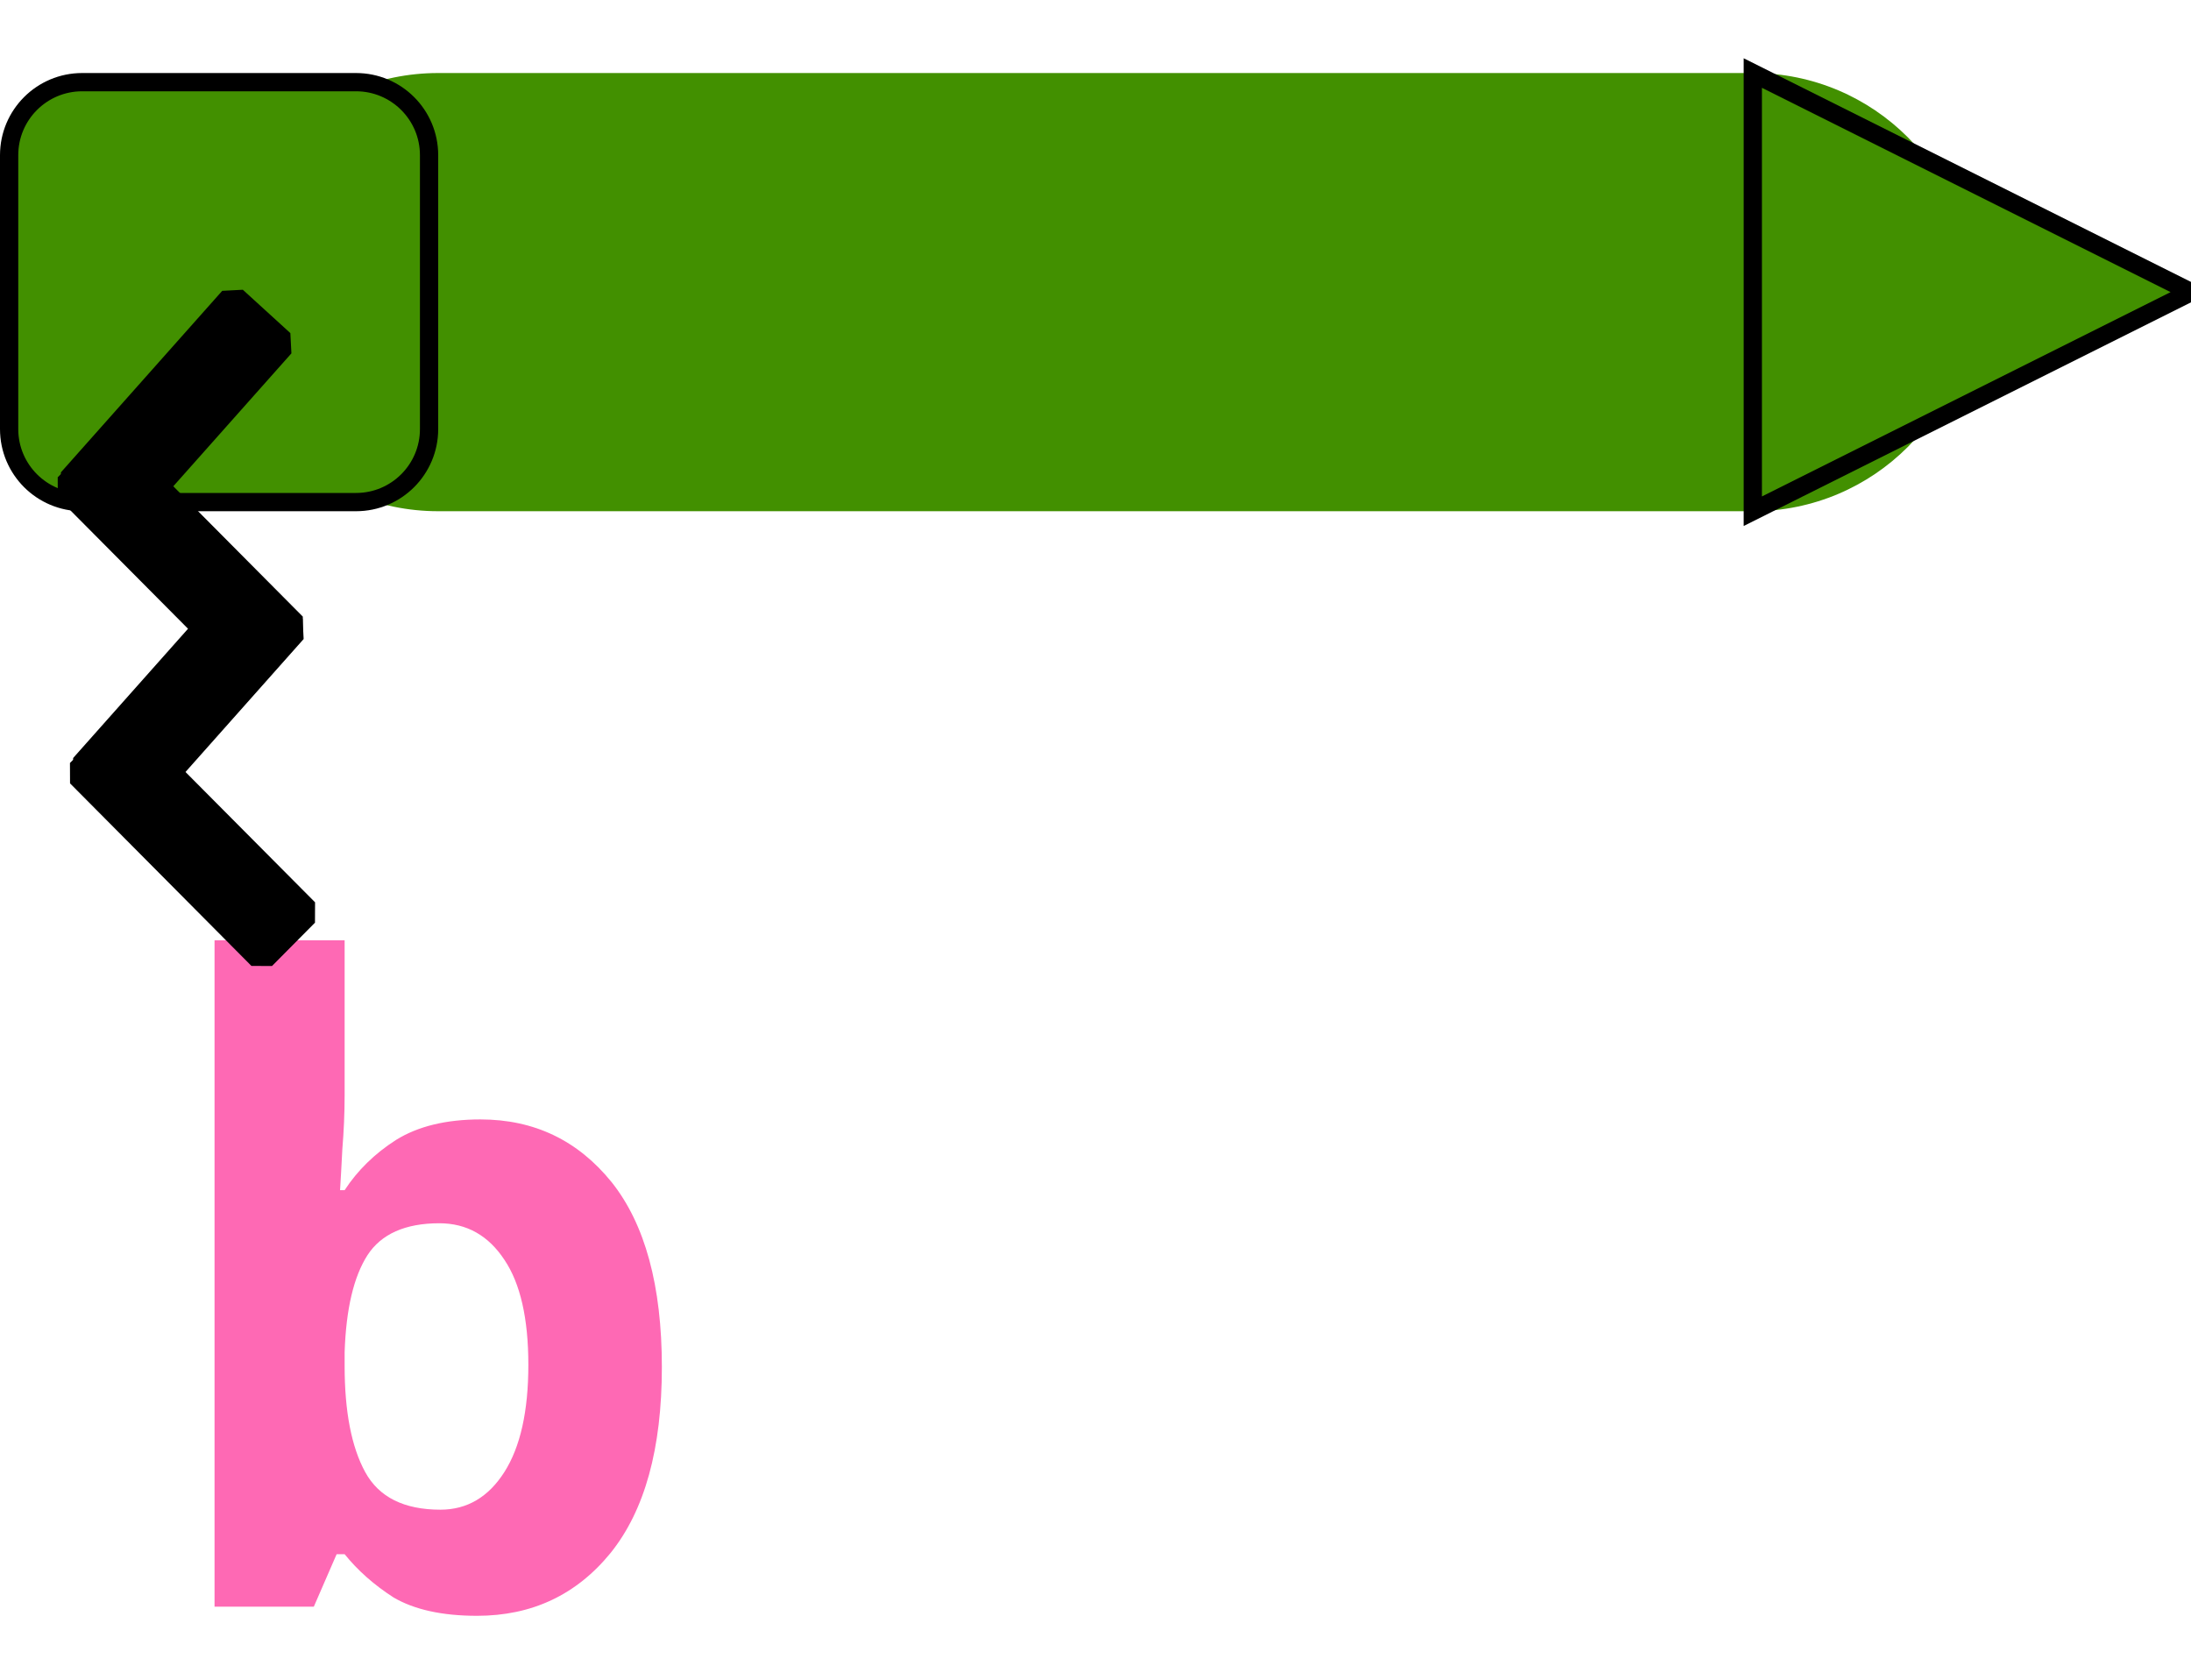
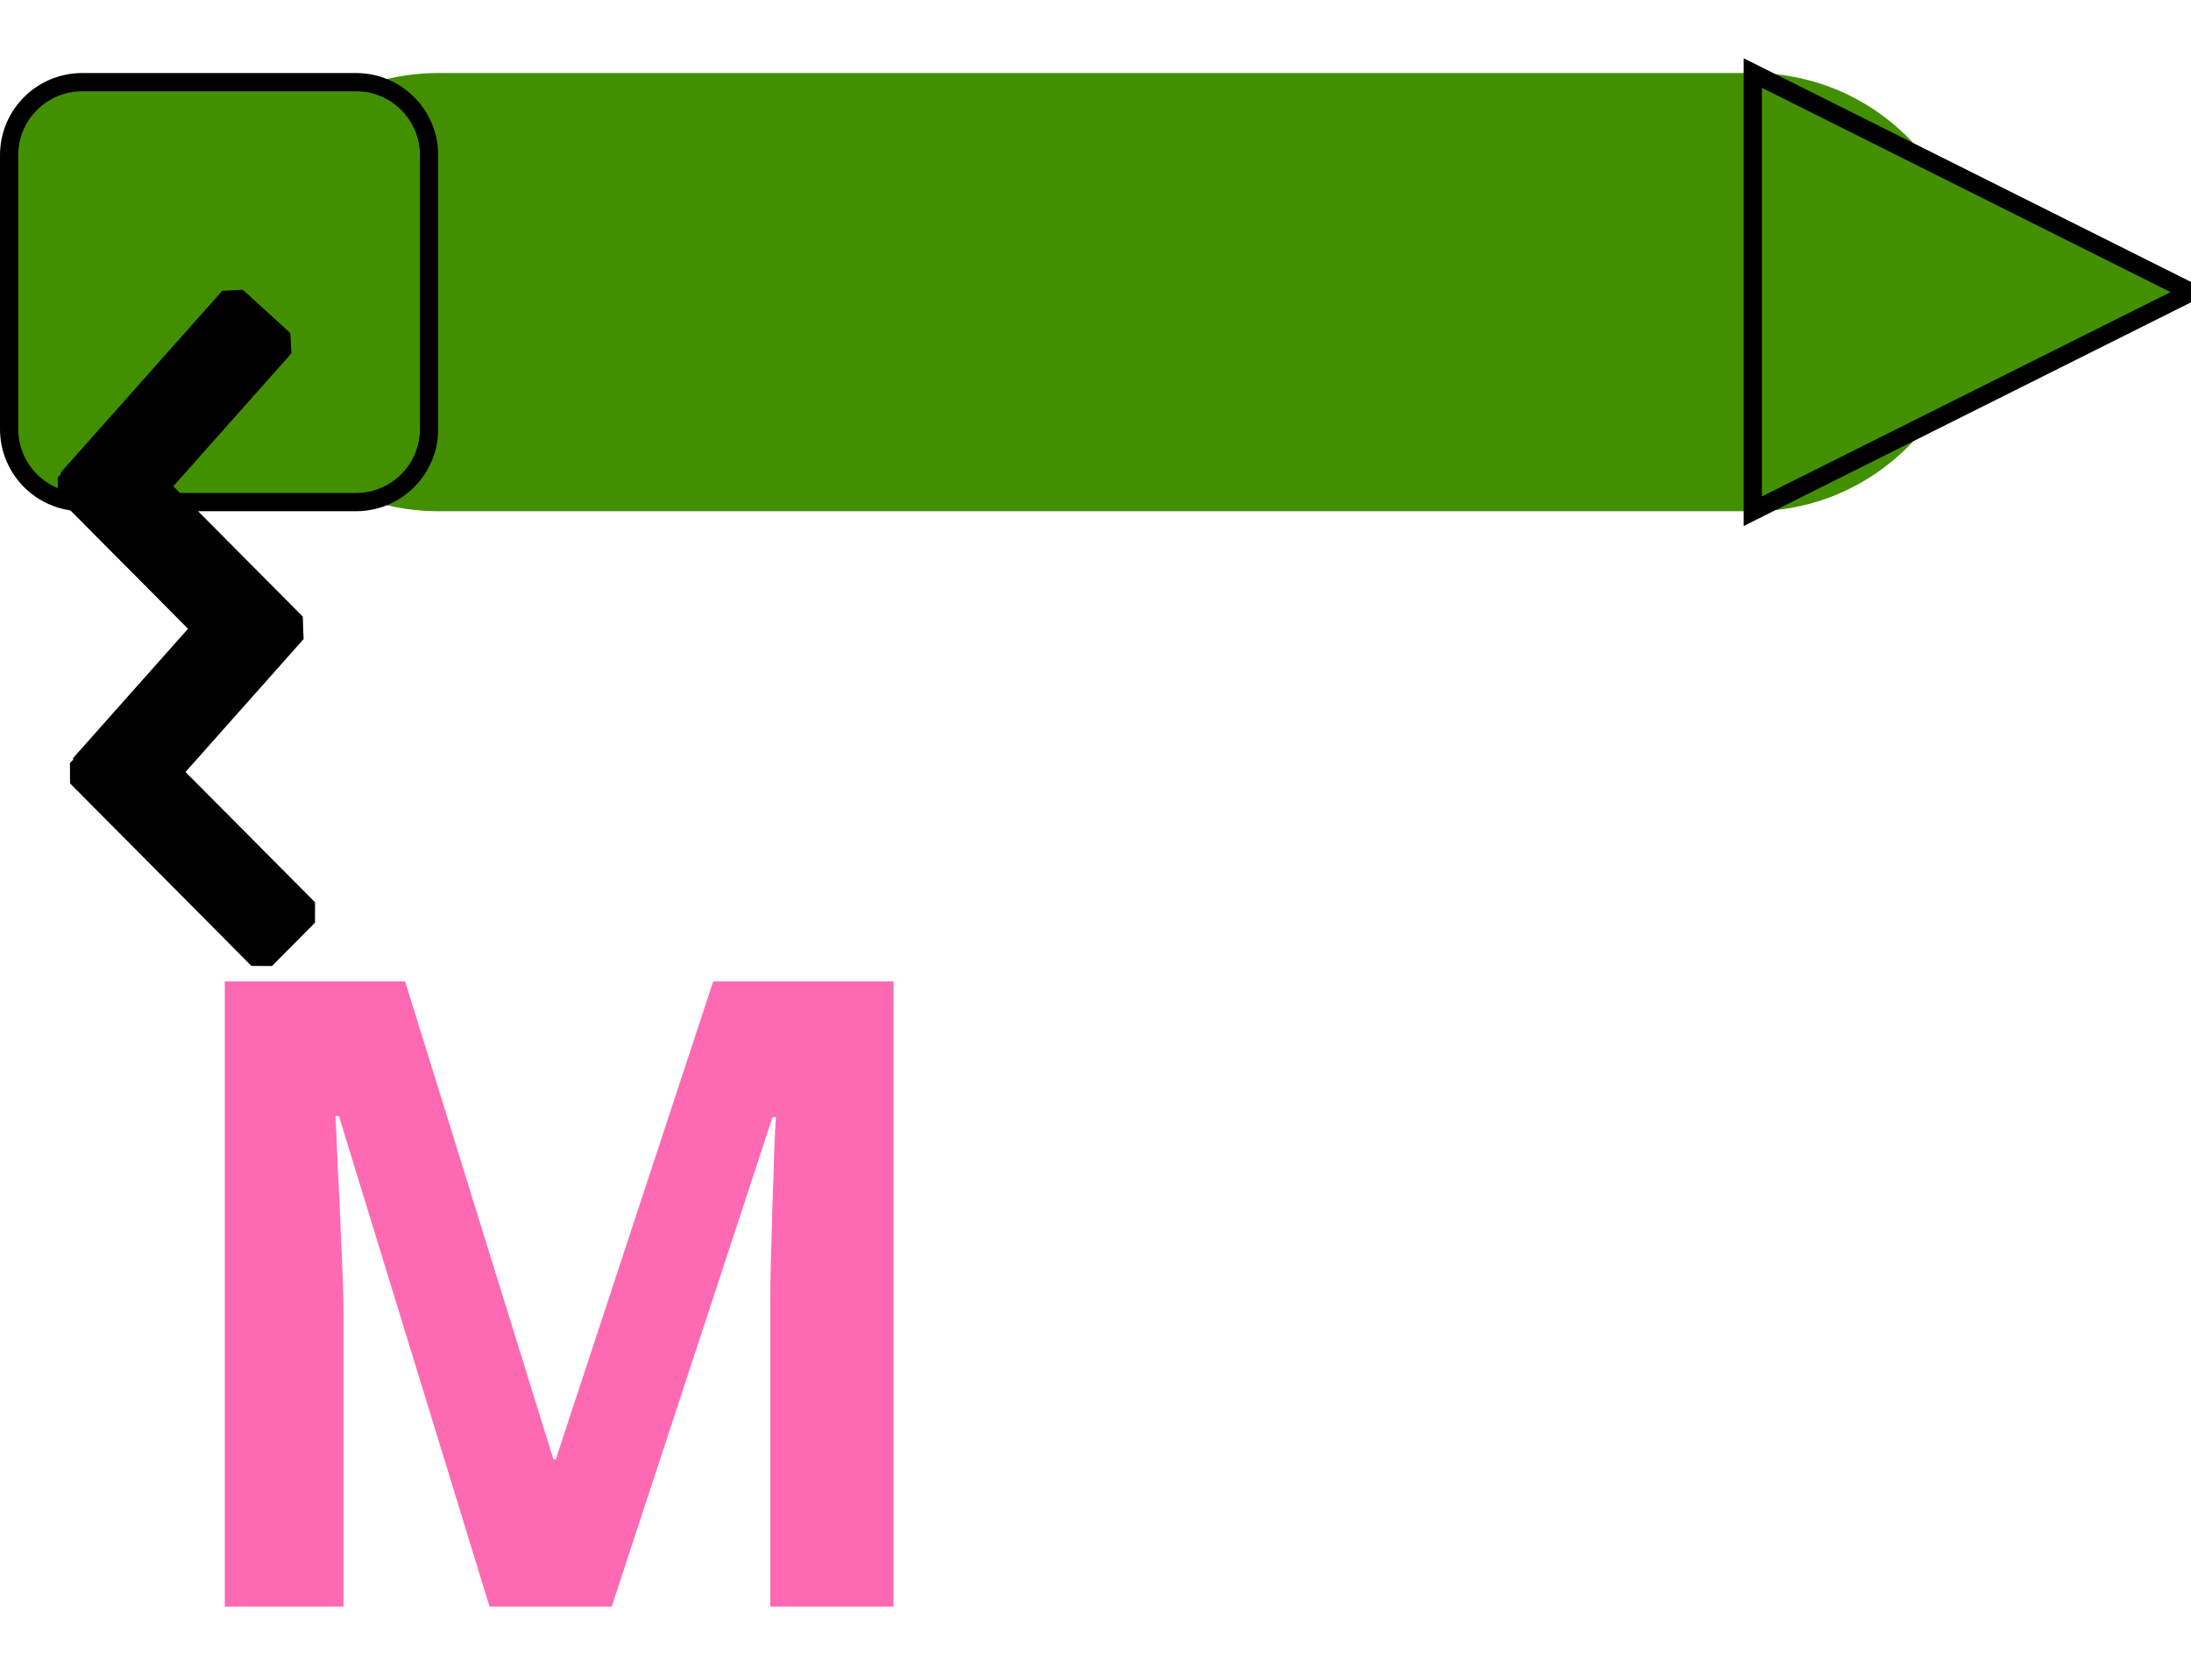
<svg xmlns="http://www.w3.org/2000/svg" width="30px" height="23px" viewBox="0 0 30 23" version="1.1">
  <g id="Page-1" stroke="none" stroke-width="1" fill="none" fill-rule="evenodd">
    <g id="Group-8-Copy-20" transform="translate(-2, 1)">
      <rect id="Rectangle-Copy-4" fill="#429000" x="5" y="0" width="24" height="6" rx="3" />
      <polygon id="Triangle" stroke="#000000" stroke-width="0.25" fill="#429000" transform="translate(29, 3) rotate(90) translate(-29, -3) " points="29 0 32 6 26 6" />
      <rect id="Rectangle" stroke="#000000" stroke-width="0.25" fill="#429000" x="2.125" y="0.125" width="5.75" height="5.75" rx="1" />
-       <text id="b" font-family="Arial-Black, Arial Black" font-size="12" font-weight="700" fill="#FE69B4">
-         <tspan x="4" y="21">b</tspan>
+       <text id="M" font-family="Arial-Black, Arial Black" font-size="12" font-weight="700" fill="#FE69B4">
+         <tspan x="4" y="21">M</tspan>
      </text>
      <g id="Group-10-Copy" transform="translate(4.942964, 7.942964) rotate(-42) translate(-4.942964, -7.942964) translate(1.442964, 4.442964)" fill="#000000" stroke="#000000" stroke-width="0.25">
        <path d="M2.315,1.709 L5.737,1.72 L5.861,1.845 L5.864,2.576 L5.738,2.702 L2.317,2.691 L2.192,2.567 L2.19,1.835 L2.315,1.709 Z" id="Rectangle-Copy-14" transform="translate(4.026707, 2.205637) rotate(87) translate(-4.026707, -2.205637) " />
        <path d="M3.697,0.197 L6.919,0.176 L7.045,0.302 L7.04,1.079 L6.916,1.203 L3.694,1.224 L3.568,1.098 L3.573,0.321 L3.697,0.197 Z" id="Rectangle-Copy-15" transform="translate(5.306457, 0.7) rotate(-6) translate(-5.306457, -0.7) " />
        <path d="M-0.178,4.729 L3.244,4.739 L3.368,4.864 L3.371,5.596 L3.245,5.721 L-0.176,5.71 L-0.301,5.586 L-0.303,4.854 L-0.178,4.729 Z" id="Rectangle-Copy-17" transform="translate(1.533653, 5.224789) rotate(87) translate(-1.533653, -5.224789) " />
        <path d="M1.204,3.216 L4.426,3.195 L4.552,3.321 L4.547,4.098 L4.423,4.222 L1.201,4.243 L1.075,4.118 L1.08,3.34 L1.204,3.216 Z" id="Rectangle-Copy-16" transform="translate(2.813404, 3.719151) rotate(-6) translate(-2.813404, -3.719151) " />
      </g>
    </g>
  </g>
</svg>
